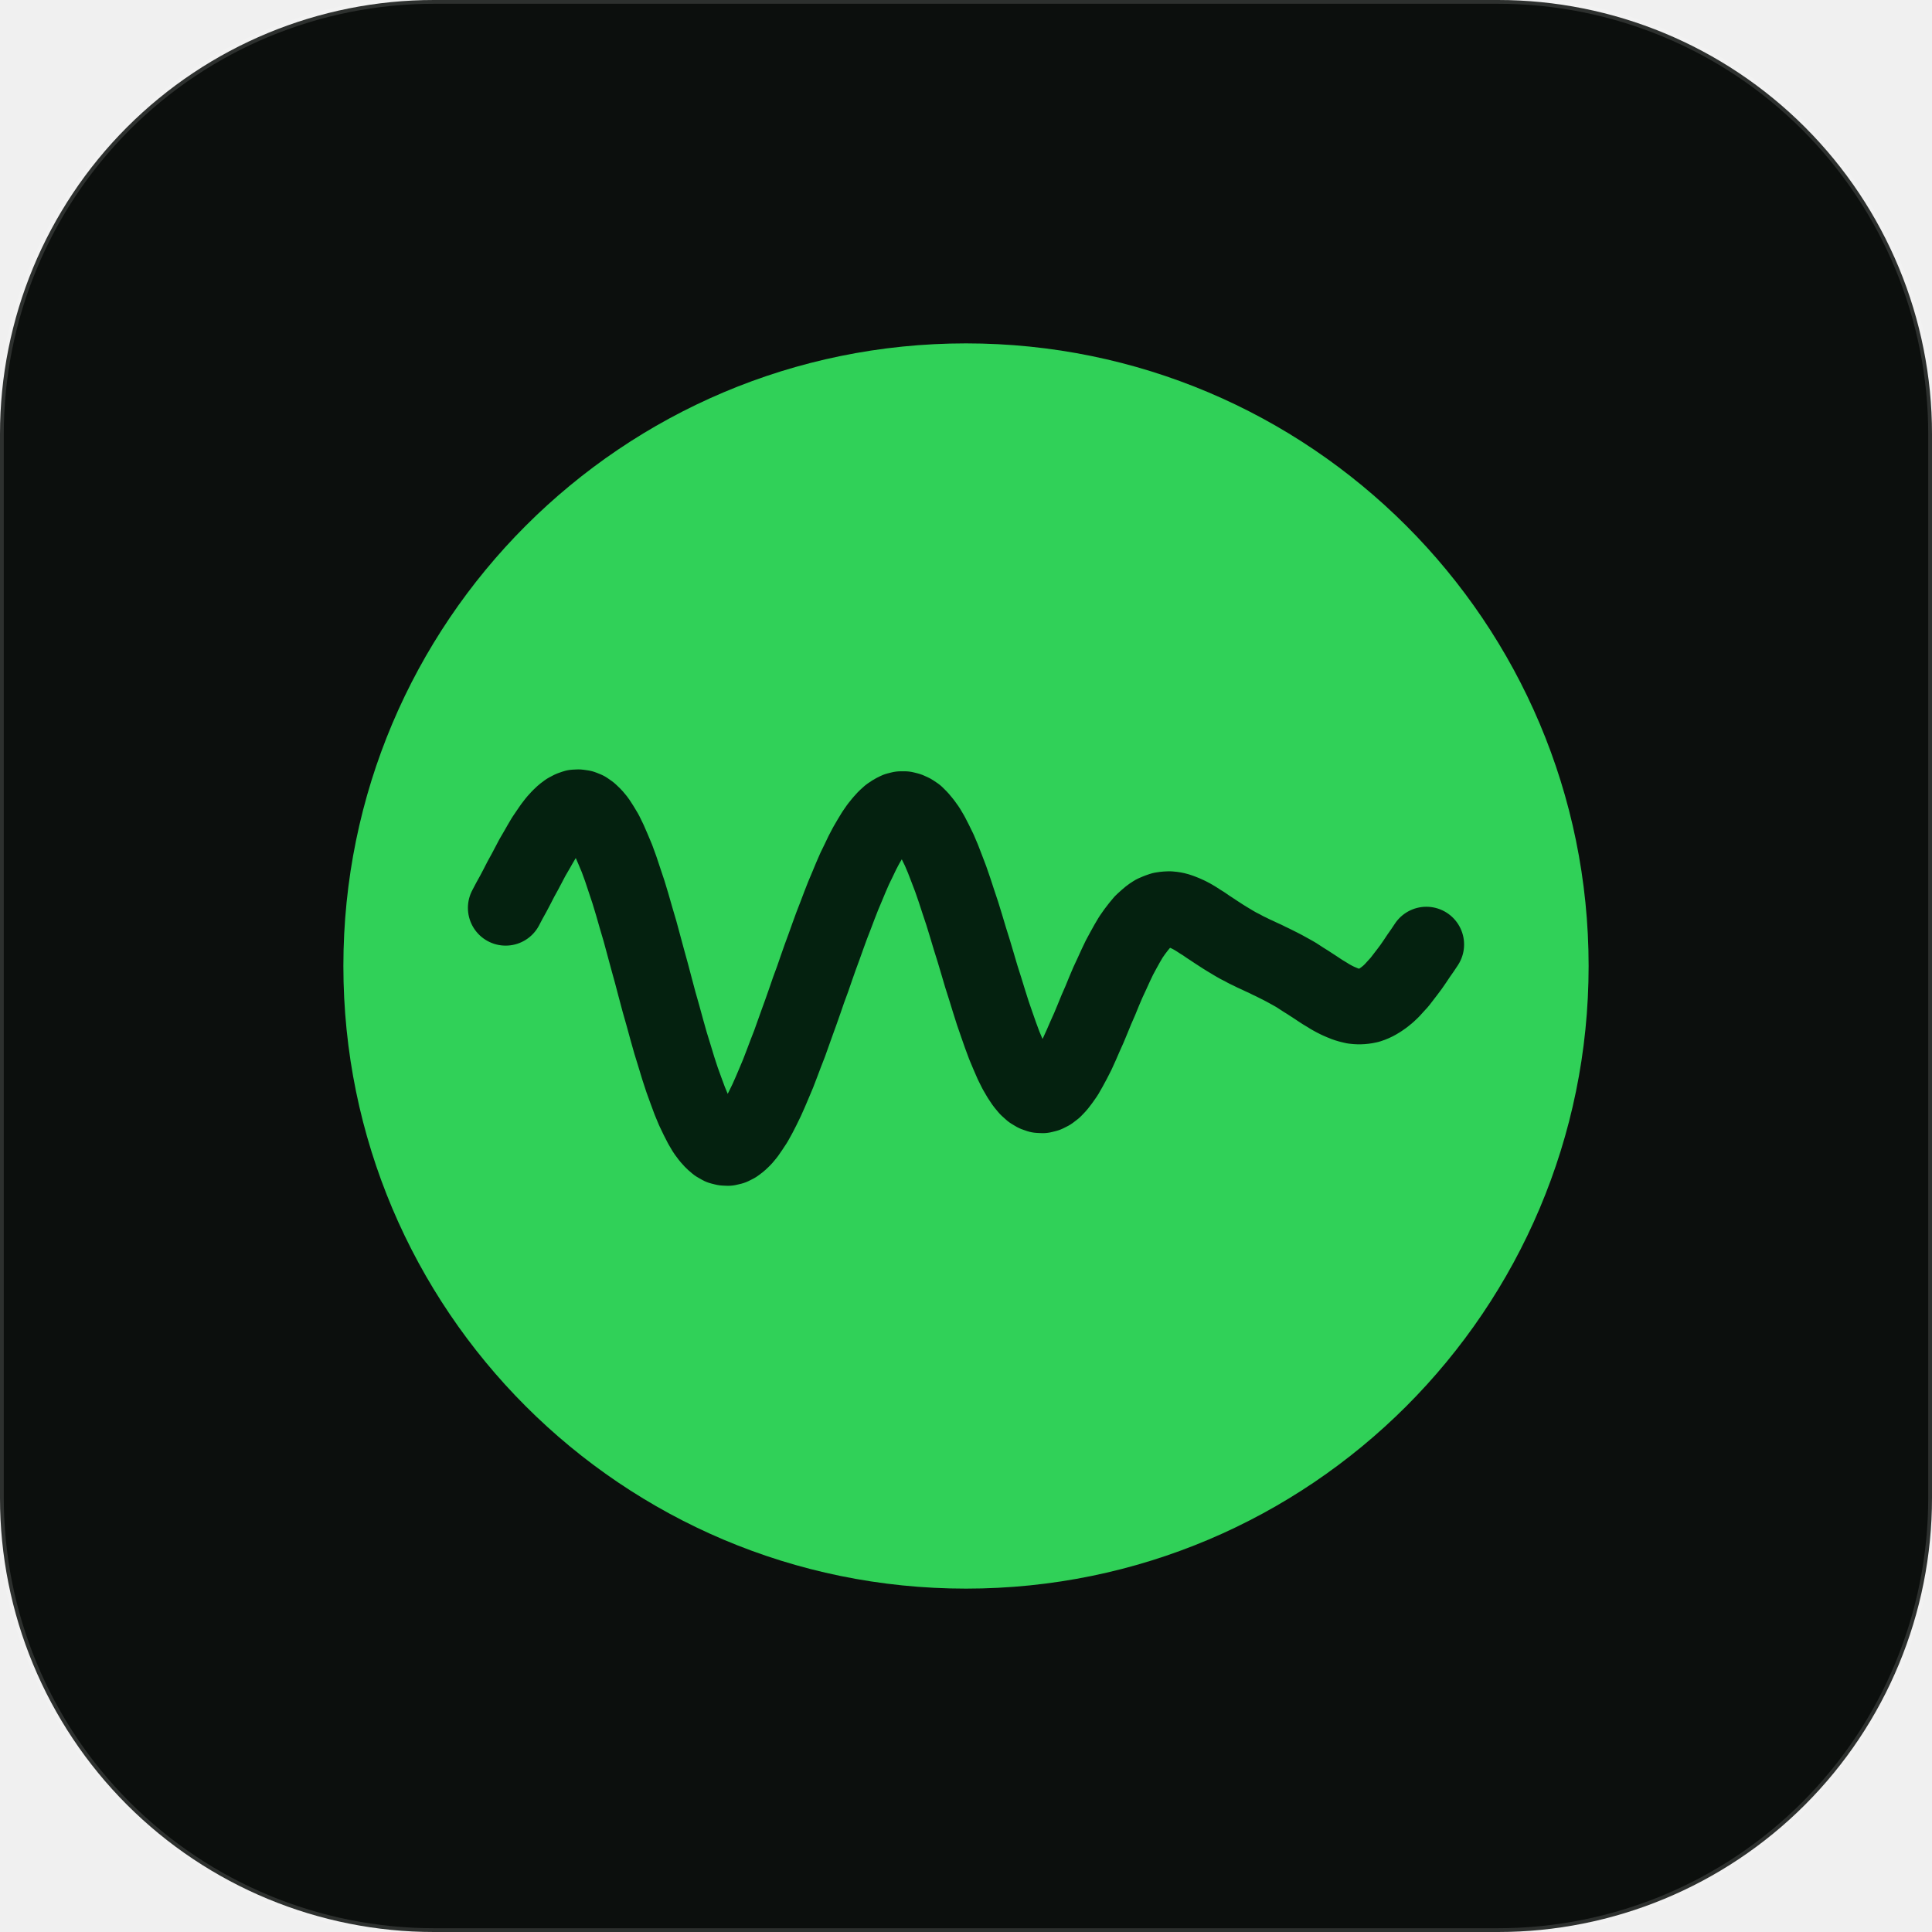
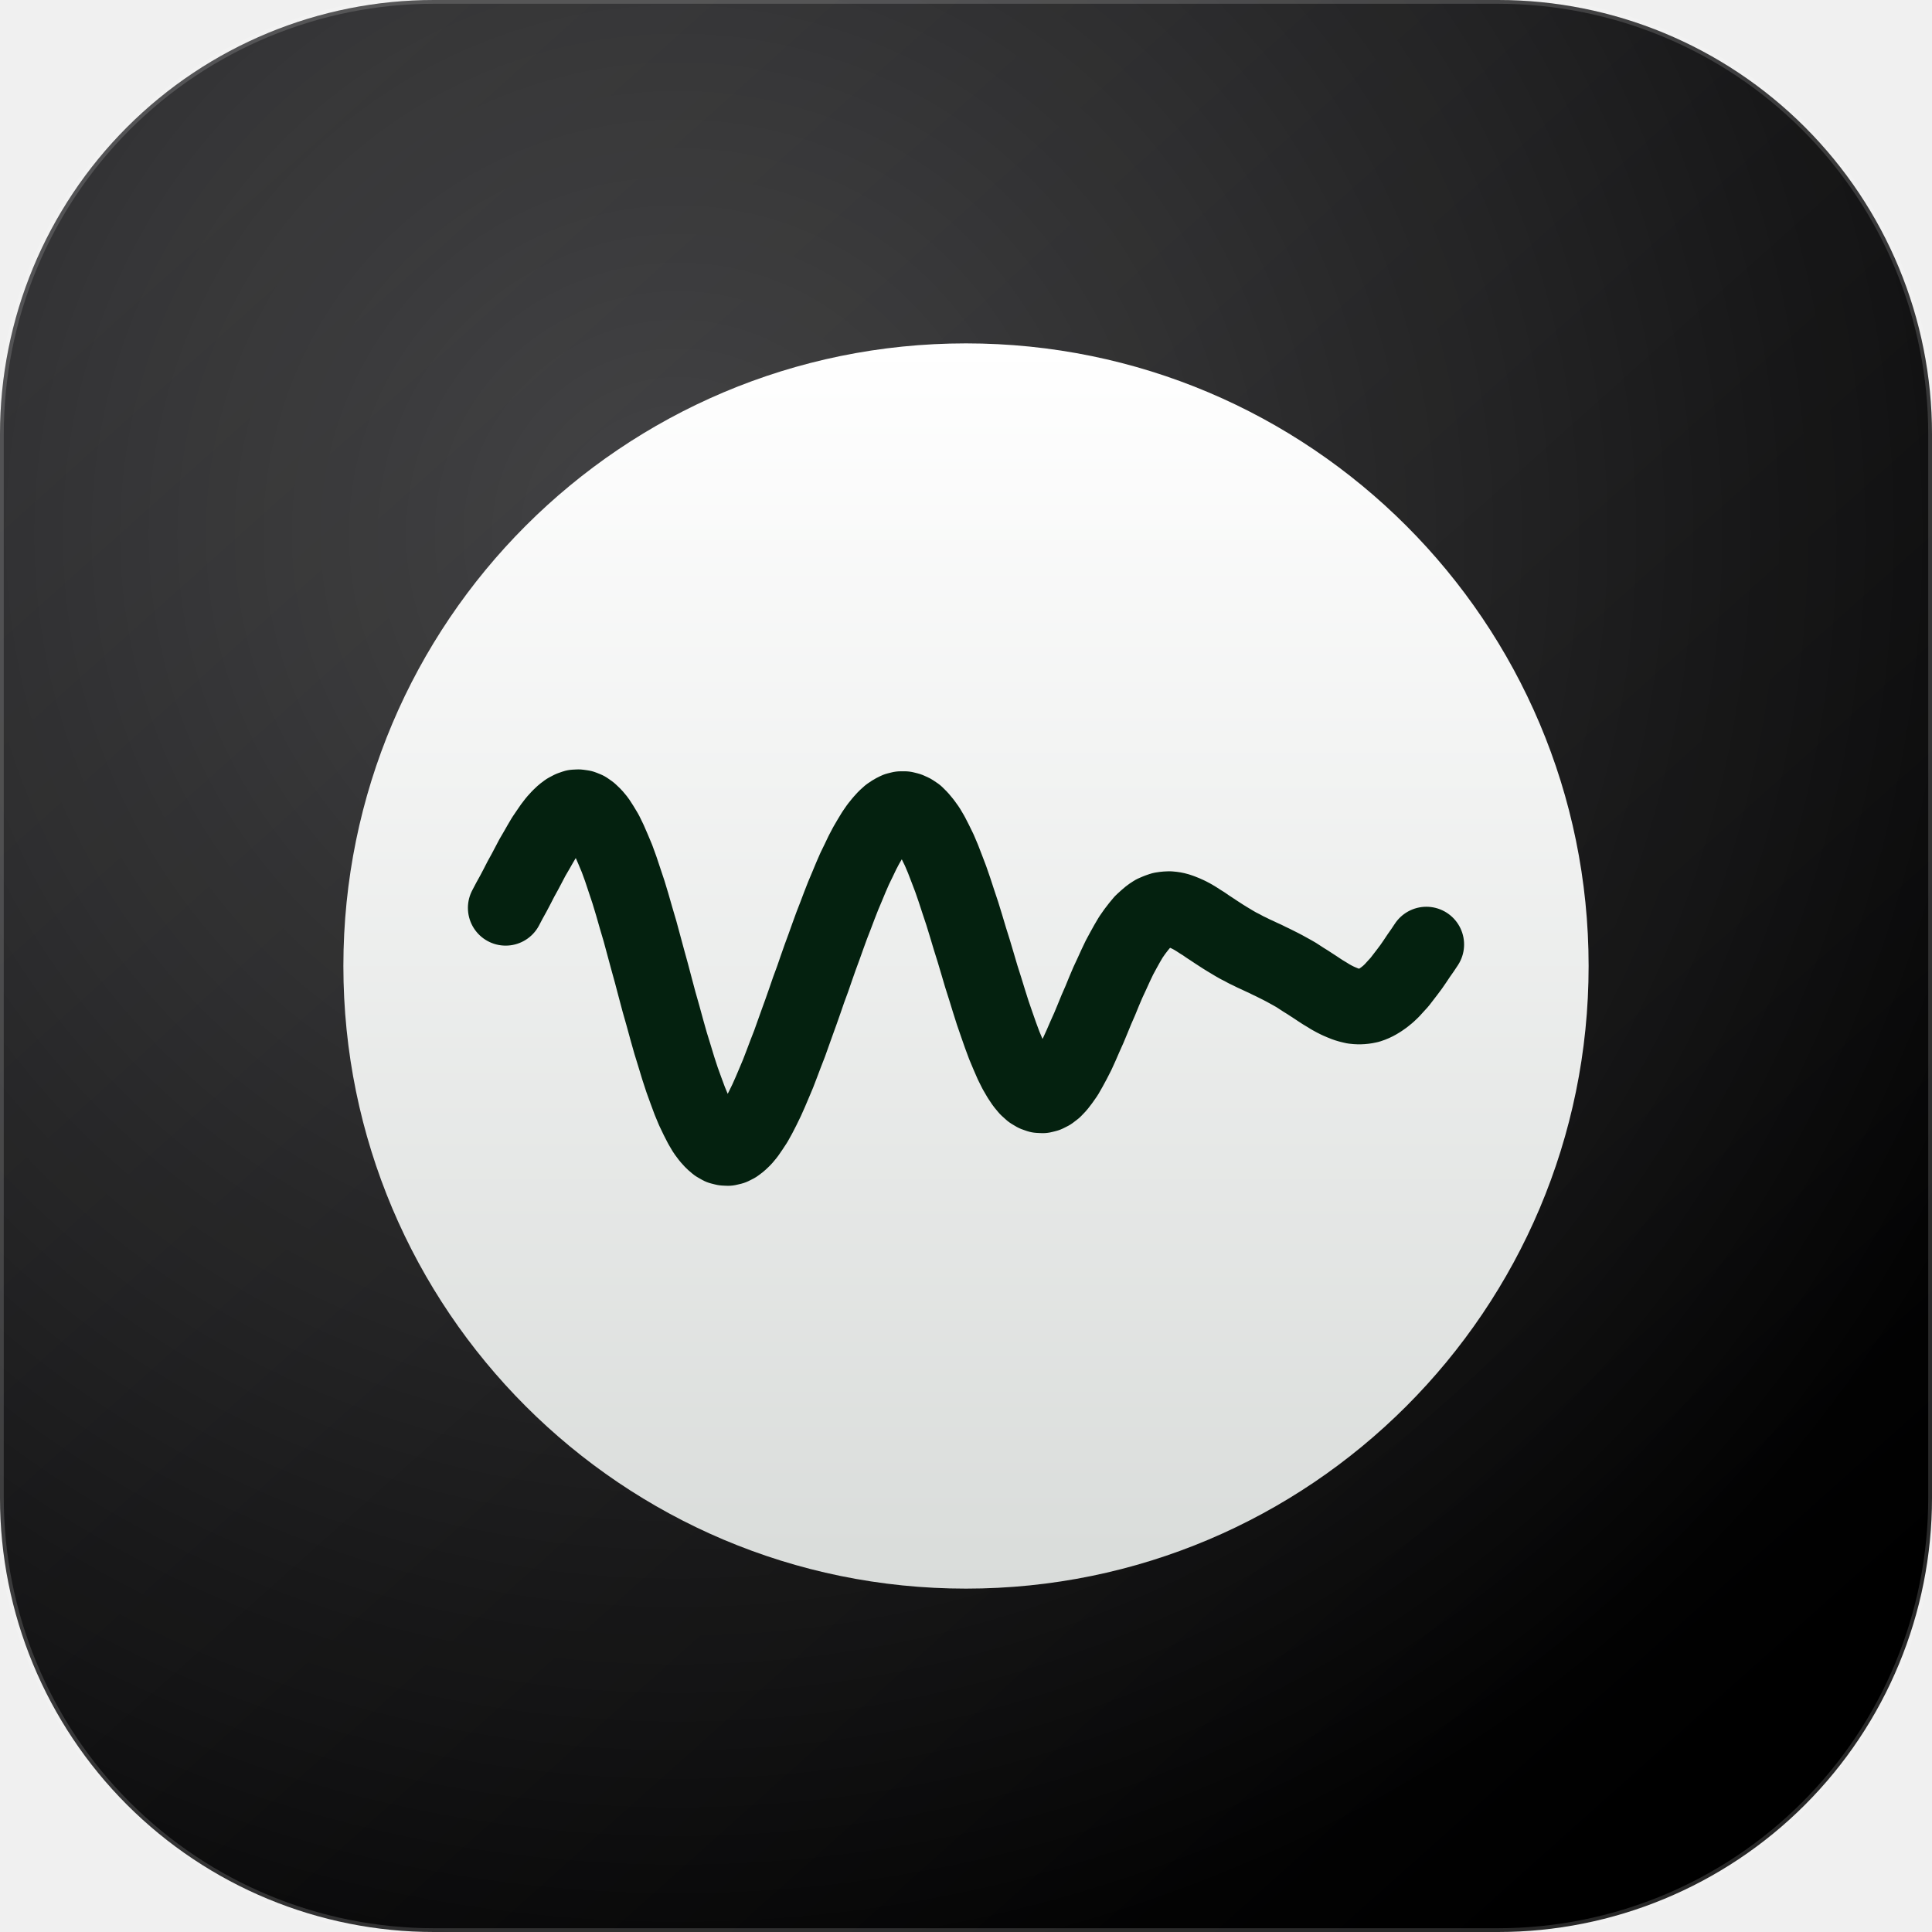
- <svg xmlns="http://www.w3.org/2000/svg" width="224" height="224" viewBox="0 0 224 224" fill="none">
-   <g id="Icon / Flat" clip-path="url(#clip0_0_4)">
-     <path id="Vector" d="M0 50.312C0 36.969 5.301 24.172 14.736 14.736C24.172 5.301 36.969 0 50.312 0L173.688 0C187.031 0 199.828 5.301 209.264 14.736C218.699 24.172 224 36.969 224 50.312V173.688C224 187.031 218.699 199.828 209.264 209.264C199.828 218.699 187.031 224 173.688 224H50.312C36.969 224 24.172 218.699 14.736 209.264C5.301 199.828 0 187.031 0 173.688L0 50.312Z" fill="#0C0F0D" />
-     <path id="Vector_2" d="M112 184.188C151.868 184.188 184.188 151.868 184.188 112C184.188 72.132 151.868 39.812 112 39.812C72.132 39.812 39.812 72.132 39.812 112C39.812 151.868 72.132 184.188 112 184.188Z" fill="#30D158" />
-     <path id="Vector_3" d="M58.625 105.263L59.062 104.431L59.522 103.6L59.959 102.769L60.397 101.916L60.856 101.084L61.294 100.253L61.731 99.422L62.191 98.634L62.628 97.869L63.066 97.125L63.525 96.447L63.962 95.812L64.4 95.244L64.859 94.741L65.297 94.325L65.734 93.997L66.194 93.756L66.631 93.603L67.069 93.581L67.528 93.647L67.966 93.822L68.403 94.128L68.862 94.566L69.3 95.091L69.737 95.769L70.197 96.534L70.634 97.431L71.072 98.438L71.531 99.531L71.969 100.734L72.406 102.047L72.866 103.425L73.303 104.869L73.741 106.4L74.2 107.953L74.638 109.572L75.075 111.191L75.534 112.853L75.972 114.516L76.409 116.156L76.869 117.775L77.306 119.372L77.744 120.925L78.203 122.412L78.641 123.856L79.078 125.191L79.537 126.459L79.975 127.641L80.412 128.691L80.872 129.653L81.309 130.506L81.747 131.25L82.206 131.862L82.644 132.344L83.081 132.716L83.541 132.978L83.978 133.088L84.416 133.109L84.875 133L85.312 132.781L85.75 132.453L86.209 132.016L86.647 131.491L87.084 130.856L87.544 130.156L87.981 129.369L88.419 128.516L88.878 127.575L89.316 126.591L89.753 125.563L90.213 124.469L90.65 123.331L91.088 122.172L91.547 120.991L91.984 119.766L92.422 118.541L92.881 117.272L93.319 116.025L93.756 114.756L94.216 113.509L94.653 112.241L95.091 110.994L95.55 109.747L95.987 108.522L96.425 107.319L96.884 106.138L97.322 104.978L97.759 103.862L98.219 102.769L98.656 101.719L99.094 100.712L99.553 99.772L99.991 98.853L100.428 98.022L100.888 97.234L101.325 96.513L101.763 95.878L102.222 95.309L102.659 94.828L103.097 94.434L103.556 94.128L103.994 93.909L104.431 93.8H104.891L105.328 93.909L105.766 94.106L106.225 94.412L106.663 94.85L107.1 95.375L107.559 96.009L107.997 96.753L108.434 97.606L108.894 98.547L109.331 99.575L109.769 100.712L110.228 101.916L110.666 103.184L111.103 104.519L111.562 105.897L112 107.319L112.438 108.784L112.897 110.25L113.334 111.716L113.772 113.203L114.231 114.647L114.669 116.069L115.106 117.447L115.566 118.781L116.003 120.028L116.441 121.209L116.9 122.303L117.338 123.309L117.775 124.184L118.234 124.972L118.672 125.628L119.109 126.153L119.569 126.569L120.006 126.831L120.444 126.984L120.903 127.006L121.341 126.897L121.778 126.678L122.237 126.328L122.675 125.869L123.112 125.3L123.572 124.644L124.009 123.878L124.447 123.069L124.906 122.172L125.344 121.209L125.781 120.203L126.241 119.175L126.678 118.125L127.116 117.053L127.575 116.003L128.013 114.931L128.45 113.903L128.909 112.919L129.347 111.956L129.784 111.038L130.244 110.184L130.681 109.397L131.119 108.653L131.578 107.997L132.016 107.428L132.453 106.903L132.912 106.487L133.35 106.116L133.787 105.831L134.247 105.634L134.684 105.481L135.122 105.416L135.581 105.394L136.019 105.437L136.456 105.525L136.916 105.678L137.353 105.853L137.791 106.05L138.25 106.291L138.688 106.553L139.125 106.837L139.584 107.122L140.022 107.428L140.459 107.712L140.919 108.019L141.356 108.303L141.794 108.587L142.253 108.872L142.691 109.134L143.128 109.397L143.588 109.659L144.025 109.878L144.463 110.119L144.922 110.337L145.359 110.556L145.797 110.753L146.256 110.972L146.694 111.169L147.131 111.388L147.591 111.606L148.028 111.825L148.466 112.044L148.925 112.284L149.362 112.525L149.8 112.766L150.259 113.028L150.697 113.312L151.134 113.597L151.594 113.881L152.031 114.166L152.469 114.45L152.928 114.756L153.366 115.041L153.803 115.303L154.263 115.588L154.7 115.828L155.138 116.047L155.597 116.244L156.034 116.419L156.472 116.55L156.931 116.659L157.369 116.703H157.806L158.266 116.659L158.703 116.572L159.141 116.419L159.6 116.2L160.037 115.937L160.475 115.631L160.934 115.259L161.372 114.844L161.809 114.362L162.269 113.859L162.706 113.291L163.144 112.722L163.603 112.109L164.041 111.475L164.478 110.819L164.938 110.163L165.375 109.506" stroke-width="8.75" stroke-linecap="round" stroke-linejoin="round" stroke="#04210F" />
-     <path id="Vector_4" d="M0 50.312C0 36.969 5.301 24.172 14.736 14.736C24.172 5.301 36.969 0 50.312 0L173.688 0C187.031 0 199.828 5.301 209.264 14.736C218.699 24.172 224 36.969 224 50.312V173.688C224 187.031 218.699 199.828 209.264 209.264C199.828 218.699 187.031 224 173.688 224H50.312C36.969 224 24.172 218.699 14.736 209.264C5.301 199.828 0 187.031 0 173.688L0 50.312Z" stroke-width="0.875" stroke="white" stroke-opacity="0.14" />
+ <svg xmlns="http://www.w3.org/2000/svg" viewBox="0 0 224 224" fill="none" aria-hidden="true">
+   <defs>
+     <linearGradient id="tk-orb-squircle-glow" x1="28" y1="18" x2="196" y2="206" gradientUnits="userSpaceOnUse">
+       <stop stop-color="#1B1B1D" />
+       <stop offset="1" stop-color="#000000" />
+     </linearGradient>
+     <radialGradient id="tk-orb-squircle-highlight" cx="0" cy="0" r="1" gradientUnits="userSpaceOnUse" gradientTransform="translate(78 62) rotate(48) scale(170)">
+       <stop stop-color="#FFFFFF" stop-opacity="0.2" />
+       <stop offset="1" stop-color="#FFFFFF" stop-opacity="0" />
+     </radialGradient>
+     <linearGradient id="tk-orb-ball-glow" x1="112" y1="40" x2="112" y2="184" gradientUnits="userSpaceOnUse">
+       <stop stop-color="#FFFFFF" />
+       <stop offset="1" stop-color="#D9DCDA" />
+     </linearGradient>
+   </defs>
+   <g class="tk-orb-glow">
+     <path class="tk-orb-squircle" d="M0 50.312C0 36.969 5.301 24.172 14.736 14.736C24.172 5.301 36.969 0 50.312 0H173.688C187.031 0 199.828 5.301 209.264 14.736C218.699 24.172 224 36.969 224 50.312V173.688C224 187.031 218.699 199.828 209.264 209.264C199.828 218.699 187.031 224 173.688 224H50.312C36.969 224 24.172 218.699 14.736 209.264C5.301 199.828 0 187.031 0 173.688V50.312Z" fill="url(#tk-orb-squircle-glow)" />
+     <path class="tk-orb-squircle-hi" d="M0 50.312C0 36.969 5.301 24.172 14.736 14.736C24.172 5.301 36.969 0 50.312 0H173.688C187.031 0 199.828 5.301 209.264 14.736C218.699 24.172 224 36.969 224 50.312V173.688C224 187.031 218.699 199.828 209.264 209.264C199.828 218.699 187.031 224 173.688 224H50.312C36.969 224 24.172 218.699 14.736 209.264C5.301 199.828 0 187.031 0 173.688V50.312Z" fill="url(#tk-orb-squircle-highlight)" />
+     <circle class="tk-orb-ball" cx="112" cy="112" r="72.188" fill="url(#tk-orb-ball-glow)" />
+     <path class="tk-orb-wave" d="M58.625 105.263L59.062 104.431L59.522 103.6L59.959 102.769L60.397 101.916L60.856 101.084L61.294 100.253L61.731 99.422L62.191 98.634L62.628 97.869L63.066 97.125L63.525 96.447L63.962 95.812L64.4 95.244L64.859 94.741L65.297 94.325L65.734 93.997L66.194 93.756L66.631 93.603L67.069 93.581L67.528 93.647L67.966 93.822L68.403 94.128L68.862 94.566L69.3 95.091L69.737 95.769L70.197 96.534L70.634 97.431L71.072 98.438L71.531 99.531L71.969 100.734L72.406 102.047L72.866 103.425L73.303 104.869L73.741 106.4L74.2 107.953L74.638 109.572L75.075 111.191L75.534 112.853L75.972 114.516L76.409 116.156L76.869 117.775L77.306 119.372L77.744 120.925L78.203 122.412L78.641 123.856L79.078 125.191L79.537 126.459L79.975 127.641L80.412 128.691L80.872 129.653L81.309 130.506L81.747 131.25L82.206 131.862L82.644 132.344L83.081 132.716L83.541 132.978L83.978 133.088L84.416 133.109L84.875 133L85.312 132.781L85.75 132.453L86.209 132.016L86.647 131.491L87.084 130.856L87.544 130.156L87.981 129.369L88.419 128.516L88.878 127.575L89.316 126.591L89.753 125.563L90.213 124.469L90.65 123.331L91.088 122.172L91.547 120.991L91.984 119.766L92.422 118.541L92.881 117.272L93.319 116.025L93.756 114.756L94.216 113.509L94.653 112.241L95.091 110.994L95.55 109.747L95.987 108.522L96.425 107.319L96.884 106.138L97.322 104.978L97.759 103.862L98.219 102.769L98.656 101.719L99.094 100.712L99.553 99.772L99.991 98.853L100.428 98.022L100.888 97.234L101.325 96.513L101.763 95.878L102.222 95.309L102.659 94.828L103.097 94.434L103.556 94.128L103.994 93.909L104.431 93.8H104.891L105.328 93.909L105.766 94.106L106.225 94.412L106.663 94.85L107.1 95.375L107.559 96.009L107.997 96.753L108.434 97.606L108.894 98.547L109.331 99.575L109.769 100.712L110.228 101.916L110.666 103.184L111.103 104.519L111.562 105.897L112 107.319L112.438 108.784L112.897 110.25L113.334 111.716L113.772 113.203L114.231 114.647L114.669 116.069L115.106 117.447L115.566 118.781L116.003 120.028L116.441 121.209L116.9 122.303L117.338 123.309L117.775 124.184L118.234 124.972L118.672 125.628L119.109 126.153L119.569 126.569L120.006 126.831L120.444 126.984L120.903 127.006L121.341 126.897L121.778 126.678L122.237 126.328L122.675 125.869L123.112 125.3L123.572 124.644L124.009 123.878L124.447 123.069L124.906 122.172L125.344 121.209L125.781 120.203L126.241 119.175L126.678 118.125L127.116 117.053L127.575 116.003L128.013 114.931L128.45 113.903L128.909 112.919L129.347 111.956L129.784 111.038L130.244 110.184L130.681 109.397L131.119 108.653L131.578 107.997L132.016 107.428L132.453 106.903L132.912 106.487L133.35 106.116L133.787 105.831L134.247 105.634L134.684 105.481L135.122 105.416L135.581 105.394L136.019 105.437L136.456 105.525L136.916 105.678L137.353 105.853L137.791 106.05L138.25 106.291L138.688 106.553L139.125 106.837L139.584 107.122L140.022 107.428L140.459 107.712L140.919 108.019L141.356 108.303L141.794 108.587L142.253 108.872L142.691 109.134L143.128 109.397L143.588 109.659L144.025 109.878L144.463 110.119L144.922 110.337L145.359 110.556L145.797 110.753L146.256 110.972L146.694 111.169L147.131 111.388L147.591 111.606L148.028 111.825L148.466 112.044L148.925 112.284L149.362 112.525L149.8 112.766L150.259 113.028L150.697 113.312L151.134 113.597L151.594 113.881L152.031 114.166L152.469 114.45L152.928 114.756L153.366 115.041L153.803 115.303L154.263 115.588L154.7 115.828L155.138 116.047L155.597 116.244L156.034 116.419L156.472 116.55L156.931 116.659L157.369 116.703H157.806L158.266 116.659L158.703 116.572L159.141 116.419L159.6 116.2L160.037 115.937L160.475 115.631L160.934 115.259L161.372 114.844L161.809 114.362L162.269 113.859L162.706 113.291L163.144 112.722L163.603 112.109L164.041 111.475L164.478 110.819L164.938 110.163L165.375 109.506" stroke="#04210F" stroke-width="8.75" stroke-linecap="round" stroke-linejoin="round" />
+     <path class="tk-orb-hairline" d="M0 50.312C0 36.969 5.301 24.172 14.736 14.736C24.172 5.301 36.969 0 50.312 0H173.688C187.031 0 199.828 5.301 209.264 14.736C218.699 24.172 224 36.969 224 50.312V173.688C224 187.031 218.699 199.828 209.264 209.264C199.828 218.699 187.031 224 173.688 224H50.312C36.969 224 24.172 218.699 14.736 209.264C5.301 199.828 0 187.031 0 173.688V50.312Z" stroke="#FFFFFF" stroke-opacity="0.16" stroke-width="0.875" />
  </g>
-   <defs>
-     <clipPath id="clip0_0_4">
-       <rect width="224" height="224" fill="white" />
-     </clipPath>
-   </defs>
</svg>
